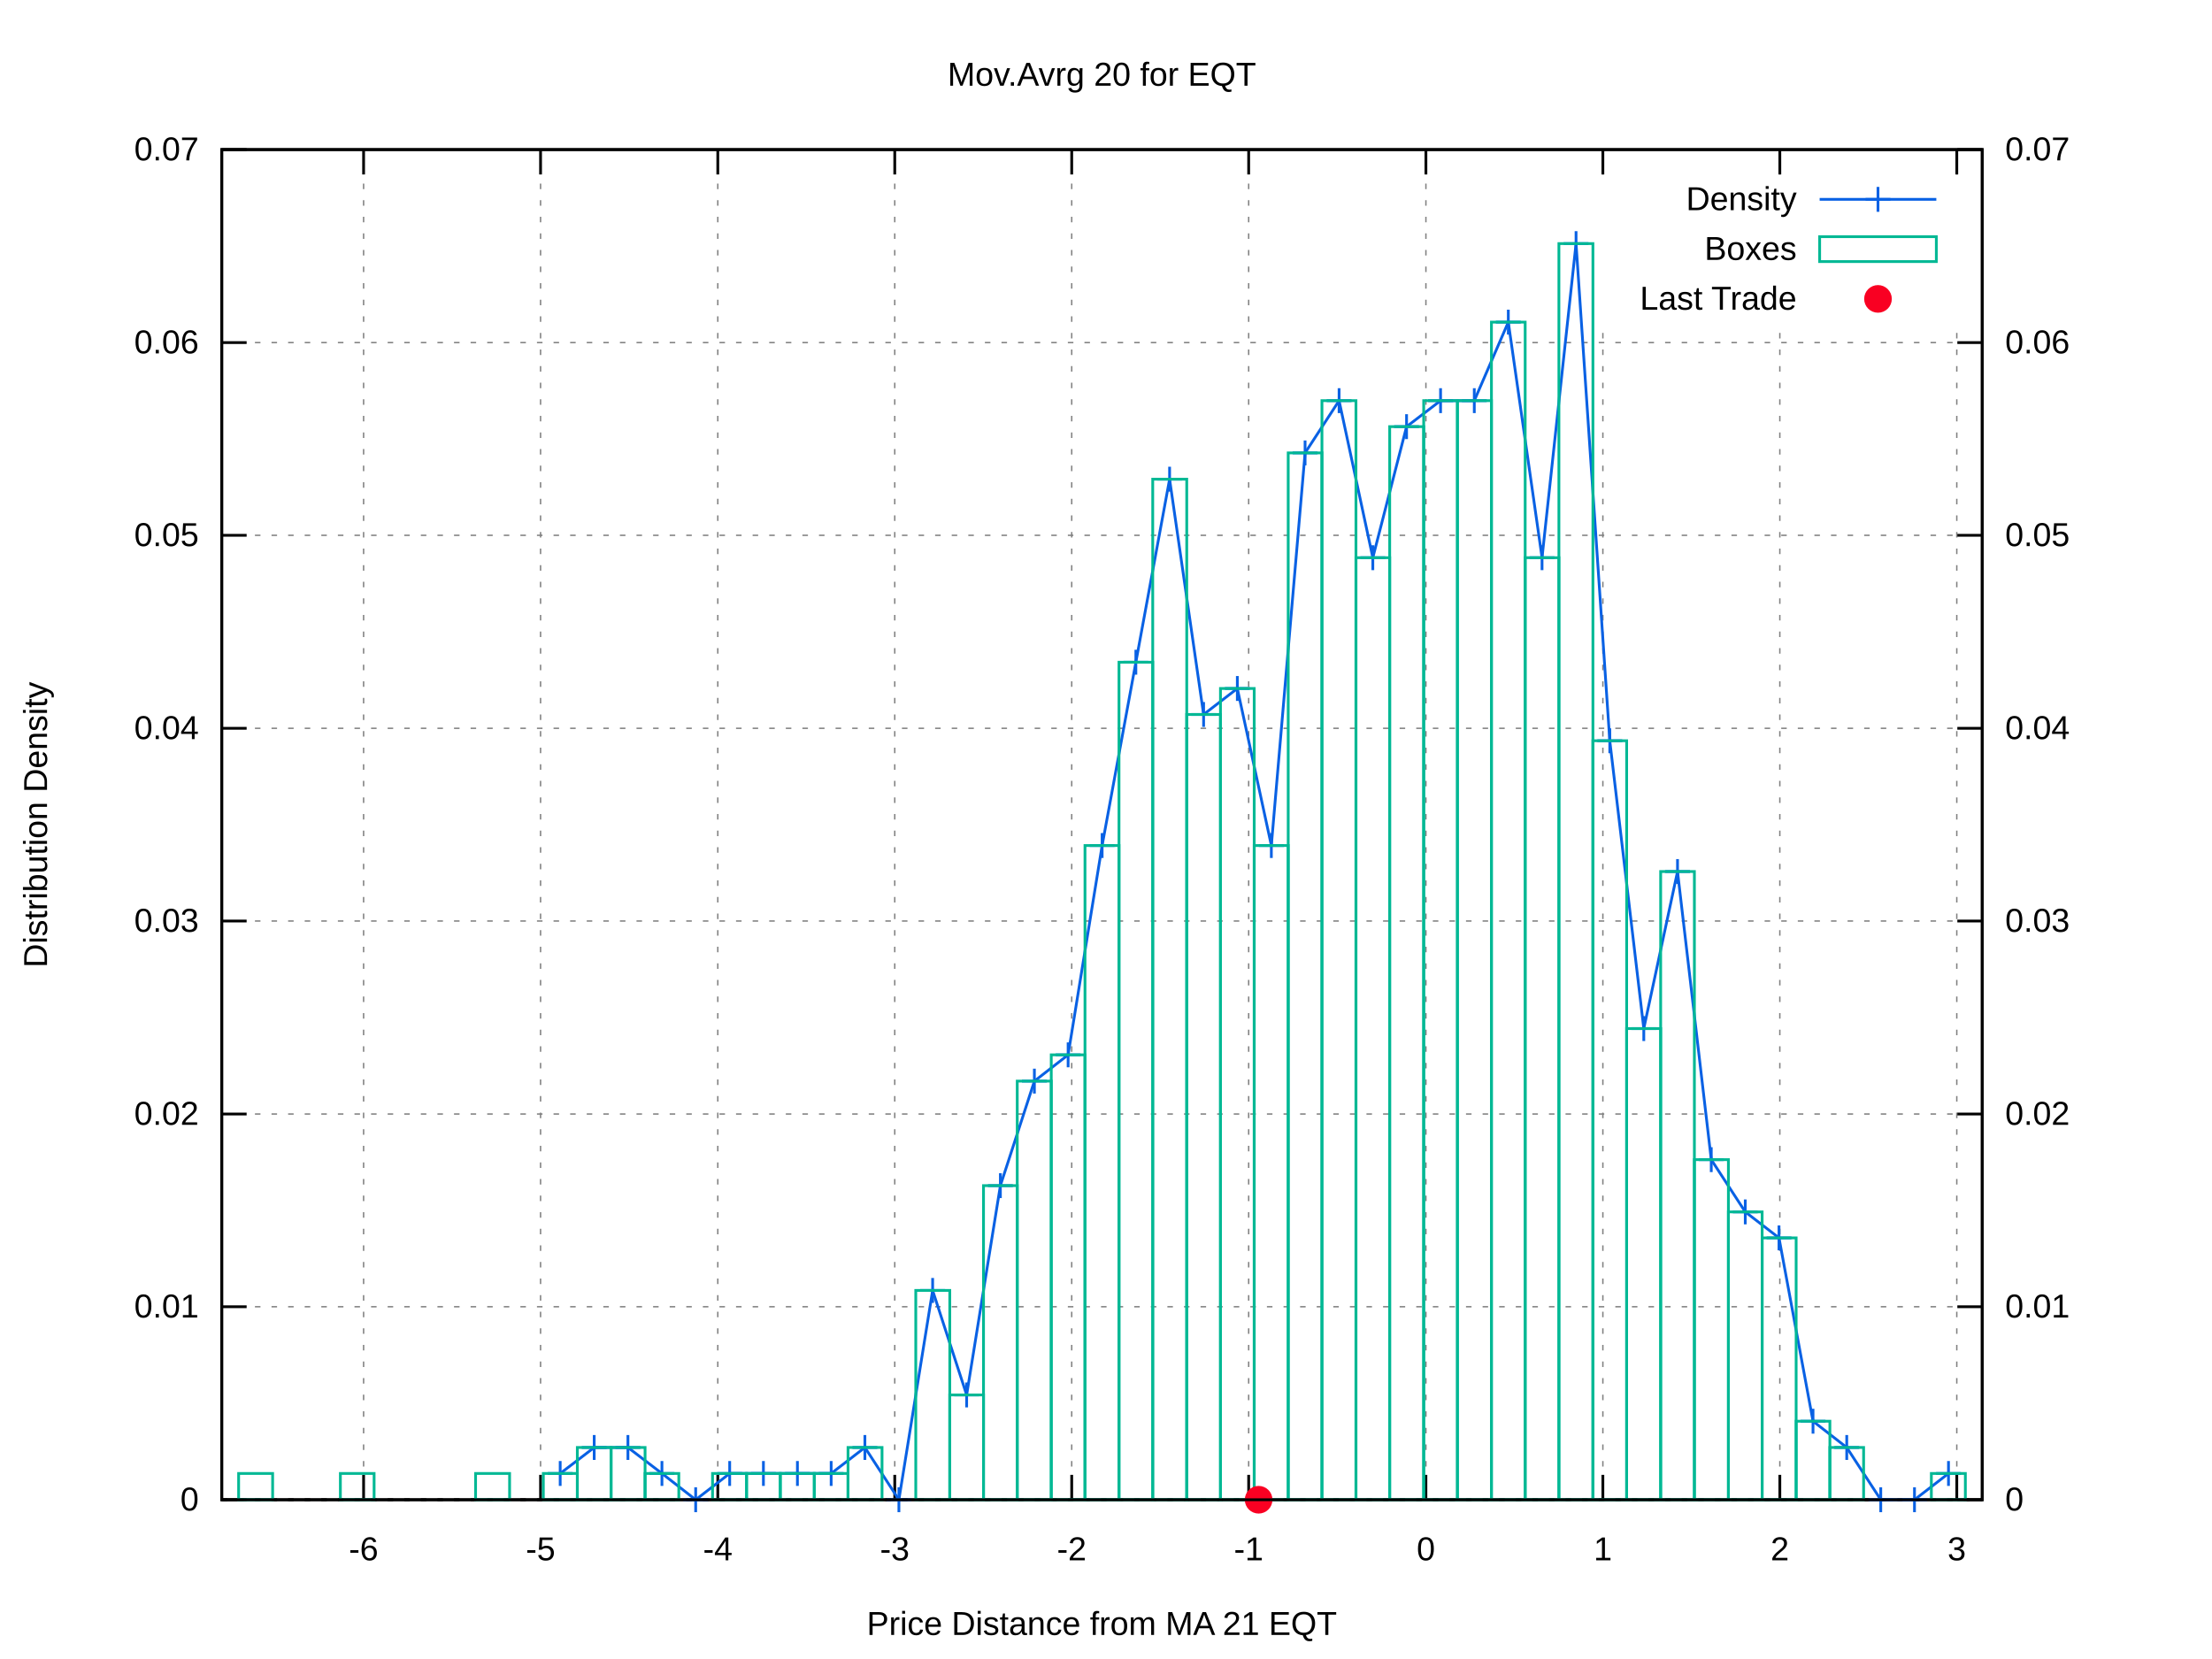
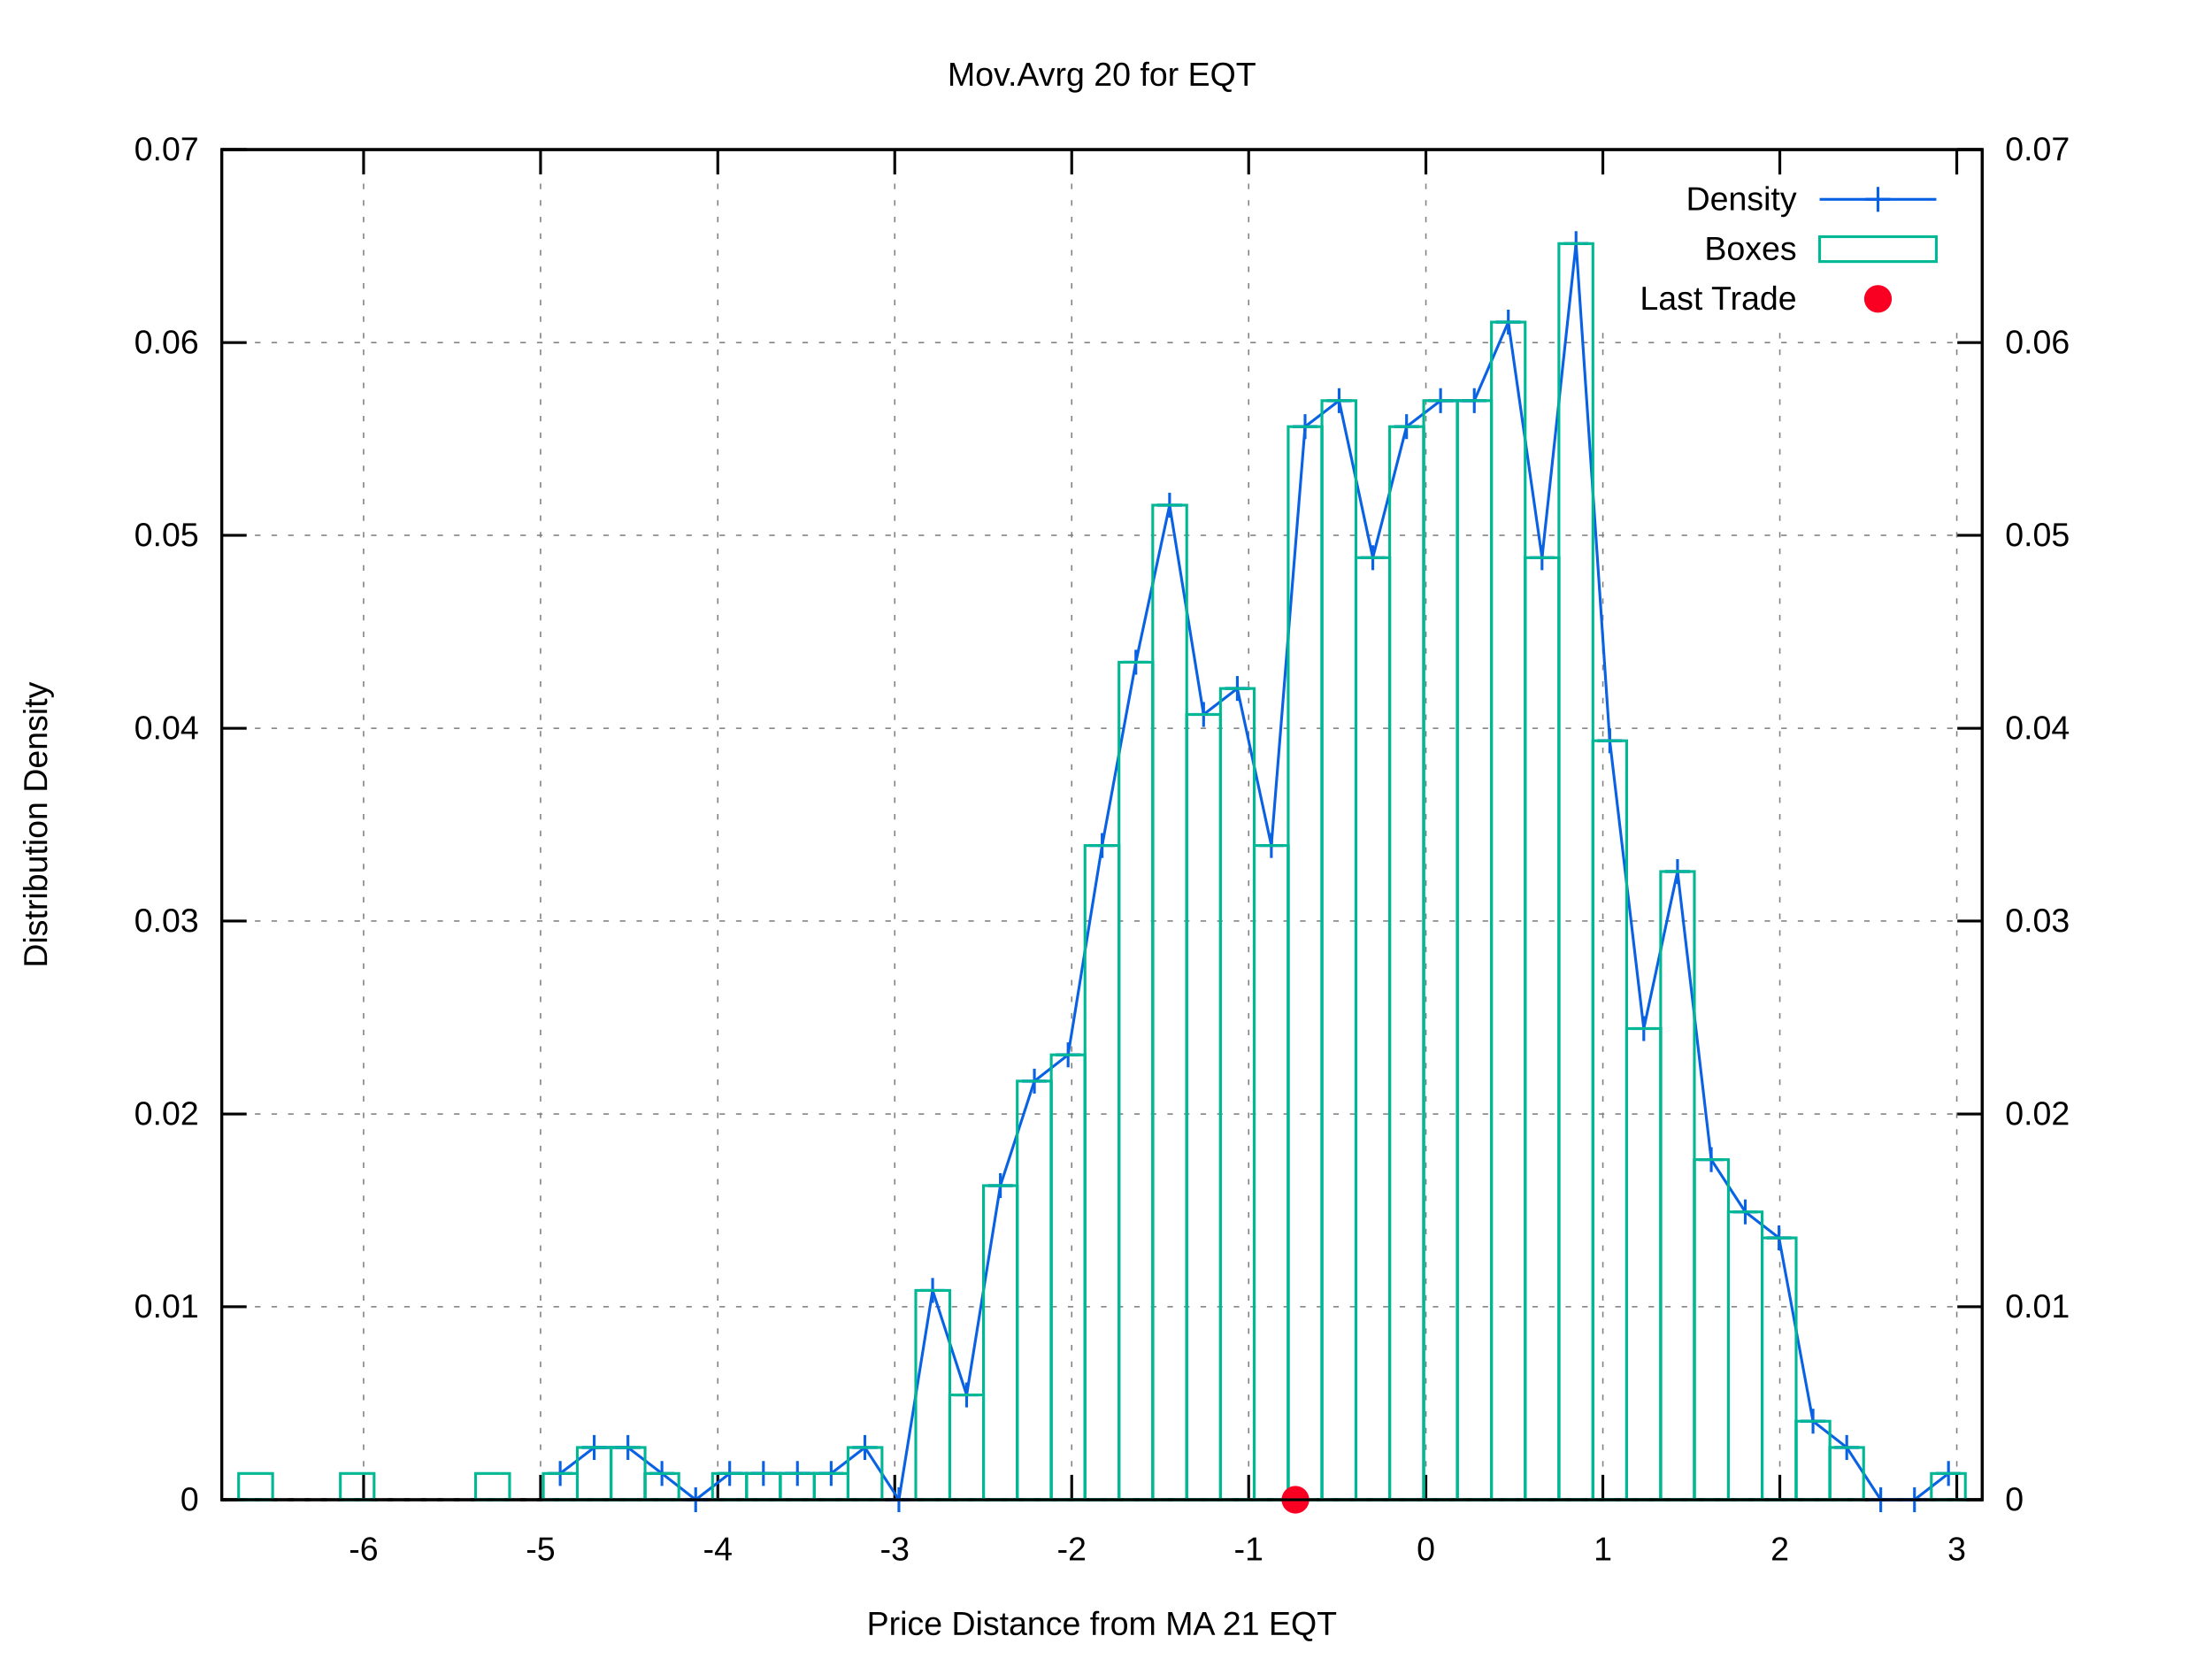
<svg xmlns="http://www.w3.org/2000/svg" xmlns:xlink="http://www.w3.org/1999/xlink" viewBox="0 0 800 600">
  <g id="gnuplot_canvas">
    <rect x="0" y="0" width="800" height="600" fill="#ffffff" />
    <defs>
      <circle id="gpDot" r="0.5" stroke-width="0.5" />
      <path id="gpPt0" stroke-width="0.222" stroke="currentColor" d="M-1,0 h2 M0,-1 v2" />
      <path id="gpPt1" stroke-width="0.222" stroke="currentColor" d="M-1,-1 L1,1 M1,-1 L-1,1" />
      <path id="gpPt2" stroke-width="0.222" stroke="currentColor" d="M-1,0 L1,0 M0,-1 L0,1 M-1,-1 L1,1 M-1,1 L1,-1" />
      <rect id="gpPt3" stroke-width="0.222" stroke="currentColor" x="-1" y="-1" width="2" height="2" />
      <rect id="gpPt4" stroke-width="0.222" stroke="currentColor" fill="currentColor" x="-1" y="-1" width="2" height="2" />
      <circle id="gpPt5" stroke-width="0.222" stroke="currentColor" cx="0" cy="0" r="1" />
      <use xlink:href="#gpPt5" id="gpPt6" fill="currentColor" stroke="none" />
      <path id="gpPt7" stroke-width="0.222" stroke="currentColor" d="M0,-1.33 L-1.33,0.67 L1.33,0.67 z" />
      <use xlink:href="#gpPt7" id="gpPt8" fill="currentColor" stroke="none" />
      <use xlink:href="#gpPt7" id="gpPt9" stroke="currentColor" transform="rotate(180)" />
      <use xlink:href="#gpPt9" id="gpPt10" fill="currentColor" stroke="none" />
      <use xlink:href="#gpPt3" id="gpPt11" stroke="currentColor" transform="rotate(45)" />
      <use xlink:href="#gpPt11" id="gpPt12" fill="currentColor" stroke="none" />
      <path id="gpPt13" stroke-width="0.222" stroke="currentColor" d="M0,1.330 L1.265,0.411 L0.782,-1.067 L-0.782,-1.076 L-1.265,0.411 z" />
      <use xlink:href="#gpPt13" id="gpPt14" fill="currentColor" stroke="none" />
      <filter id="textbox" filterUnits="objectBoundingBox" x="0" y="0" height="1" width="1">
        <feFlood flood-color="#FFFFFF" flood-opacity="1" result="bgnd" />
        <feComposite in="SourceGraphic" in2="bgnd" operator="atop" />
      </filter>
      <filter id="greybox" filterUnits="objectBoundingBox" x="0" y="0" height="1" width="1">
        <feFlood flood-color="lightgrey" flood-opacity="1" result="grey" />
        <feComposite in="SourceGraphic" in2="grey" operator="atop" />
      </filter>
    </defs>
    <g fill="none" color="#FFFFFF" stroke="black" stroke-width="1.00" stroke-linecap="butt" stroke-linejoin="miter">
</g>
    <g fill="none" color="black" stroke="currentColor" stroke-width="1.00" stroke-linecap="butt" stroke-linejoin="miter">
</g>
    <g fill="none" color="black" stroke="black" stroke-width="0.50" stroke-linecap="butt" stroke-linejoin="miter">
</g>
    <g fill="none" color="gray" stroke="currentColor" stroke-width="0.50" stroke-linecap="butt" stroke-linejoin="miter">
      <path stroke="gray" stroke-dasharray="2,4" class="gridline" d="M80.2,542.4 L716.9,542.4  " />
    </g>
    <g fill="none" color="gray" stroke="gray" stroke-width="1.00" stroke-linecap="butt" stroke-linejoin="miter">
</g>
    <g fill="none" color="black" stroke="currentColor" stroke-width="1.00" stroke-linecap="butt" stroke-linejoin="miter">
      <path stroke="black" d="M80.2,542.4 L89.2,542.4  " />
      <g transform="translate(71.9,546.3)" stroke="none" fill="black" font-family="arial" font-size="12.00" text-anchor="end">
        <text>
          <tspan font-family="arial"> 0</tspan>
        </text>
      </g>
    </g>
    <g fill="none" color="black" stroke="currentColor" stroke-width="1.00" stroke-linecap="butt" stroke-linejoin="miter">
</g>
    <g fill="none" color="black" stroke="black" stroke-width="0.50" stroke-linecap="butt" stroke-linejoin="miter">
</g>
    <g fill="none" color="gray" stroke="currentColor" stroke-width="0.50" stroke-linecap="butt" stroke-linejoin="miter">
      <path stroke="gray" stroke-dasharray="2,4" class="gridline" d="M80.2,472.6 L716.9,472.6  " />
    </g>
    <g fill="none" color="gray" stroke="gray" stroke-width="1.00" stroke-linecap="butt" stroke-linejoin="miter">
</g>
    <g fill="none" color="black" stroke="currentColor" stroke-width="1.00" stroke-linecap="butt" stroke-linejoin="miter">
      <path stroke="black" d="M80.2,472.6 L89.2,472.6  " />
      <g transform="translate(71.9,476.5)" stroke="none" fill="black" font-family="arial" font-size="12.00" text-anchor="end">
        <text>
          <tspan font-family="arial"> 0.01</tspan>
        </text>
      </g>
    </g>
    <g fill="none" color="black" stroke="currentColor" stroke-width="1.00" stroke-linecap="butt" stroke-linejoin="miter">
</g>
    <g fill="none" color="black" stroke="black" stroke-width="0.50" stroke-linecap="butt" stroke-linejoin="miter">
</g>
    <g fill="none" color="gray" stroke="currentColor" stroke-width="0.50" stroke-linecap="butt" stroke-linejoin="miter">
      <path stroke="gray" stroke-dasharray="2,4" class="gridline" d="M80.2,402.9 L716.9,402.9  " />
    </g>
    <g fill="none" color="gray" stroke="gray" stroke-width="1.00" stroke-linecap="butt" stroke-linejoin="miter">
</g>
    <g fill="none" color="black" stroke="currentColor" stroke-width="1.00" stroke-linecap="butt" stroke-linejoin="miter">
      <path stroke="black" d="M80.2,402.9 L89.2,402.9  " />
      <g transform="translate(71.9,406.8)" stroke="none" fill="black" font-family="arial" font-size="12.00" text-anchor="end">
        <text>
          <tspan font-family="arial"> 0.02</tspan>
        </text>
      </g>
    </g>
    <g fill="none" color="black" stroke="currentColor" stroke-width="1.00" stroke-linecap="butt" stroke-linejoin="miter">
</g>
    <g fill="none" color="black" stroke="black" stroke-width="0.50" stroke-linecap="butt" stroke-linejoin="miter">
</g>
    <g fill="none" color="gray" stroke="currentColor" stroke-width="0.50" stroke-linecap="butt" stroke-linejoin="miter">
      <path stroke="gray" stroke-dasharray="2,4" class="gridline" d="M80.2,333.1 L716.9,333.1  " />
    </g>
    <g fill="none" color="gray" stroke="gray" stroke-width="1.00" stroke-linecap="butt" stroke-linejoin="miter">
</g>
    <g fill="none" color="black" stroke="currentColor" stroke-width="1.00" stroke-linecap="butt" stroke-linejoin="miter">
      <path stroke="black" d="M80.2,333.1 L89.2,333.1  " />
      <g transform="translate(71.9,337.0)" stroke="none" fill="black" font-family="arial" font-size="12.00" text-anchor="end">
        <text>
          <tspan font-family="arial"> 0.03</tspan>
        </text>
      </g>
    </g>
    <g fill="none" color="black" stroke="currentColor" stroke-width="1.00" stroke-linecap="butt" stroke-linejoin="miter">
</g>
    <g fill="none" color="black" stroke="black" stroke-width="0.50" stroke-linecap="butt" stroke-linejoin="miter">
</g>
    <g fill="none" color="gray" stroke="currentColor" stroke-width="0.50" stroke-linecap="butt" stroke-linejoin="miter">
      <path stroke="gray" stroke-dasharray="2,4" class="gridline" d="M80.2,263.4 L716.9,263.4  " />
    </g>
    <g fill="none" color="gray" stroke="gray" stroke-width="1.00" stroke-linecap="butt" stroke-linejoin="miter">
</g>
    <g fill="none" color="black" stroke="currentColor" stroke-width="1.00" stroke-linecap="butt" stroke-linejoin="miter">
      <path stroke="black" d="M80.2,263.4 L89.2,263.4  " />
      <g transform="translate(71.9,267.3)" stroke="none" fill="black" font-family="arial" font-size="12.00" text-anchor="end">
        <text>
          <tspan font-family="arial"> 0.04</tspan>
        </text>
      </g>
    </g>
    <g fill="none" color="black" stroke="currentColor" stroke-width="1.00" stroke-linecap="butt" stroke-linejoin="miter">
</g>
    <g fill="none" color="black" stroke="black" stroke-width="0.50" stroke-linecap="butt" stroke-linejoin="miter">
</g>
    <g fill="none" color="gray" stroke="currentColor" stroke-width="0.50" stroke-linecap="butt" stroke-linejoin="miter">
      <path stroke="gray" stroke-dasharray="2,4" class="gridline" d="M80.2,193.6 L716.9,193.6  " />
    </g>
    <g fill="none" color="gray" stroke="gray" stroke-width="1.00" stroke-linecap="butt" stroke-linejoin="miter">
</g>
    <g fill="none" color="black" stroke="currentColor" stroke-width="1.00" stroke-linecap="butt" stroke-linejoin="miter">
      <path stroke="black" d="M80.2,193.6 L89.2,193.6  " />
      <g transform="translate(71.9,197.5)" stroke="none" fill="black" font-family="arial" font-size="12.00" text-anchor="end">
        <text>
          <tspan font-family="arial"> 0.05</tspan>
        </text>
      </g>
    </g>
    <g fill="none" color="black" stroke="currentColor" stroke-width="1.00" stroke-linecap="butt" stroke-linejoin="miter">
</g>
    <g fill="none" color="black" stroke="black" stroke-width="0.50" stroke-linecap="butt" stroke-linejoin="miter">
</g>
    <g fill="none" color="gray" stroke="currentColor" stroke-width="0.50" stroke-linecap="butt" stroke-linejoin="miter">
      <path stroke="gray" stroke-dasharray="2,4" class="gridline" d="M80.2,123.9 L716.9,123.9  " />
    </g>
    <g fill="none" color="gray" stroke="gray" stroke-width="1.00" stroke-linecap="butt" stroke-linejoin="miter">
</g>
    <g fill="none" color="black" stroke="currentColor" stroke-width="1.00" stroke-linecap="butt" stroke-linejoin="miter">
      <path stroke="black" d="M80.2,123.9 L89.2,123.9  " />
      <g transform="translate(71.9,127.8)" stroke="none" fill="black" font-family="arial" font-size="12.00" text-anchor="end">
        <text>
          <tspan font-family="arial"> 0.06</tspan>
        </text>
      </g>
    </g>
    <g fill="none" color="black" stroke="currentColor" stroke-width="1.00" stroke-linecap="butt" stroke-linejoin="miter">
</g>
    <g fill="none" color="black" stroke="black" stroke-width="0.50" stroke-linecap="butt" stroke-linejoin="miter">
</g>
    <g fill="none" color="gray" stroke="currentColor" stroke-width="0.50" stroke-linecap="butt" stroke-linejoin="miter">
      <path stroke="gray" stroke-dasharray="2,4" class="gridline" d="M80.2,54.1 L716.9,54.1  " />
    </g>
    <g fill="none" color="gray" stroke="gray" stroke-width="1.00" stroke-linecap="butt" stroke-linejoin="miter">
</g>
    <g fill="none" color="black" stroke="currentColor" stroke-width="1.00" stroke-linecap="butt" stroke-linejoin="miter">
      <path stroke="black" d="M80.2,54.1 L89.2,54.1  " />
      <g transform="translate(71.9,58.0)" stroke="none" fill="black" font-family="arial" font-size="12.00" text-anchor="end">
        <text>
          <tspan font-family="arial"> 0.07</tspan>
        </text>
      </g>
    </g>
    <g fill="none" color="black" stroke="currentColor" stroke-width="1.00" stroke-linecap="butt" stroke-linejoin="miter">
</g>
    <g fill="none" color="black" stroke="black" stroke-width="0.50" stroke-linecap="butt" stroke-linejoin="miter">
</g>
    <g fill="none" color="gray" stroke="currentColor" stroke-width="0.50" stroke-linecap="butt" stroke-linejoin="miter">
      <path stroke="gray" stroke-dasharray="2,4" class="gridline" d="M131.5,542.4 L131.5,54.1  " />
    </g>
    <g fill="none" color="gray" stroke="gray" stroke-width="1.00" stroke-linecap="butt" stroke-linejoin="miter">
</g>
    <g fill="none" color="black" stroke="currentColor" stroke-width="1.00" stroke-linecap="butt" stroke-linejoin="miter">
      <path stroke="black" d="M131.5,542.4 L131.5,533.4 M131.5,54.1 L131.5,63.1  " />
      <g transform="translate(131.5,564.3)" stroke="none" fill="black" font-family="arial" font-size="12.00" text-anchor="middle">
        <text>
          <tspan font-family="arial">-6</tspan>
        </text>
      </g>
    </g>
    <g fill="none" color="black" stroke="currentColor" stroke-width="1.00" stroke-linecap="butt" stroke-linejoin="miter">
</g>
    <g fill="none" color="black" stroke="black" stroke-width="0.50" stroke-linecap="butt" stroke-linejoin="miter">
</g>
    <g fill="none" color="gray" stroke="currentColor" stroke-width="0.50" stroke-linecap="butt" stroke-linejoin="miter">
      <path stroke="gray" stroke-dasharray="2,4" class="gridline" d="M195.5,542.4 L195.5,54.1  " />
    </g>
    <g fill="none" color="gray" stroke="gray" stroke-width="1.00" stroke-linecap="butt" stroke-linejoin="miter">
</g>
    <g fill="none" color="black" stroke="currentColor" stroke-width="1.00" stroke-linecap="butt" stroke-linejoin="miter">
      <path stroke="black" d="M195.5,542.4 L195.5,533.4 M195.5,54.1 L195.5,63.1  " />
      <g transform="translate(195.5,564.3)" stroke="none" fill="black" font-family="arial" font-size="12.00" text-anchor="middle">
        <text>
          <tspan font-family="arial">-5</tspan>
        </text>
      </g>
    </g>
    <g fill="none" color="black" stroke="currentColor" stroke-width="1.00" stroke-linecap="butt" stroke-linejoin="miter">
</g>
    <g fill="none" color="black" stroke="black" stroke-width="0.50" stroke-linecap="butt" stroke-linejoin="miter">
</g>
    <g fill="none" color="gray" stroke="currentColor" stroke-width="0.50" stroke-linecap="butt" stroke-linejoin="miter">
      <path stroke="gray" stroke-dasharray="2,4" class="gridline" d="M259.6,542.4 L259.6,54.1  " />
    </g>
    <g fill="none" color="gray" stroke="gray" stroke-width="1.00" stroke-linecap="butt" stroke-linejoin="miter">
</g>
    <g fill="none" color="black" stroke="currentColor" stroke-width="1.00" stroke-linecap="butt" stroke-linejoin="miter">
      <path stroke="black" d="M259.6,542.4 L259.6,533.4 M259.6,54.1 L259.6,63.1  " />
      <g transform="translate(259.6,564.3)" stroke="none" fill="black" font-family="arial" font-size="12.00" text-anchor="middle">
        <text>
          <tspan font-family="arial">-4</tspan>
        </text>
      </g>
    </g>
    <g fill="none" color="black" stroke="currentColor" stroke-width="1.00" stroke-linecap="butt" stroke-linejoin="miter">
</g>
    <g fill="none" color="black" stroke="black" stroke-width="0.50" stroke-linecap="butt" stroke-linejoin="miter">
</g>
    <g fill="none" color="gray" stroke="currentColor" stroke-width="0.50" stroke-linecap="butt" stroke-linejoin="miter">
      <path stroke="gray" stroke-dasharray="2,4" class="gridline" d="M323.6,542.4 L323.6,54.1  " />
    </g>
    <g fill="none" color="gray" stroke="gray" stroke-width="1.00" stroke-linecap="butt" stroke-linejoin="miter">
</g>
    <g fill="none" color="black" stroke="currentColor" stroke-width="1.00" stroke-linecap="butt" stroke-linejoin="miter">
      <path stroke="black" d="M323.6,542.4 L323.6,533.4 M323.6,54.1 L323.6,63.1  " />
      <g transform="translate(323.6,564.3)" stroke="none" fill="black" font-family="arial" font-size="12.00" text-anchor="middle">
        <text>
          <tspan font-family="arial">-3</tspan>
        </text>
      </g>
    </g>
    <g fill="none" color="black" stroke="currentColor" stroke-width="1.00" stroke-linecap="butt" stroke-linejoin="miter">
</g>
    <g fill="none" color="black" stroke="black" stroke-width="0.50" stroke-linecap="butt" stroke-linejoin="miter">
</g>
    <g fill="none" color="gray" stroke="currentColor" stroke-width="0.50" stroke-linecap="butt" stroke-linejoin="miter">
      <path stroke="gray" stroke-dasharray="2,4" class="gridline" d="M387.6,542.4 L387.6,54.1  " />
    </g>
    <g fill="none" color="gray" stroke="gray" stroke-width="1.00" stroke-linecap="butt" stroke-linejoin="miter">
</g>
    <g fill="none" color="black" stroke="currentColor" stroke-width="1.00" stroke-linecap="butt" stroke-linejoin="miter">
      <path stroke="black" d="M387.6,542.4 L387.6,533.4 M387.6,54.1 L387.6,63.1  " />
      <g transform="translate(387.6,564.3)" stroke="none" fill="black" font-family="arial" font-size="12.00" text-anchor="middle">
        <text>
          <tspan font-family="arial">-2</tspan>
        </text>
      </g>
    </g>
    <g fill="none" color="black" stroke="currentColor" stroke-width="1.00" stroke-linecap="butt" stroke-linejoin="miter">
</g>
    <g fill="none" color="black" stroke="black" stroke-width="0.50" stroke-linecap="butt" stroke-linejoin="miter">
</g>
    <g fill="none" color="gray" stroke="currentColor" stroke-width="0.50" stroke-linecap="butt" stroke-linejoin="miter">
      <path stroke="gray" stroke-dasharray="2,4" class="gridline" d="M451.6,542.4 L451.6,54.1  " />
    </g>
    <g fill="none" color="gray" stroke="gray" stroke-width="1.00" stroke-linecap="butt" stroke-linejoin="miter">
</g>
    <g fill="none" color="black" stroke="currentColor" stroke-width="1.00" stroke-linecap="butt" stroke-linejoin="miter">
      <path stroke="black" d="M451.6,542.4 L451.6,533.4 M451.6,54.1 L451.6,63.1  " />
      <g transform="translate(451.6,564.3)" stroke="none" fill="black" font-family="arial" font-size="12.00" text-anchor="middle">
        <text>
          <tspan font-family="arial">-1</tspan>
        </text>
      </g>
    </g>
    <g fill="none" color="black" stroke="currentColor" stroke-width="1.00" stroke-linecap="butt" stroke-linejoin="miter">
</g>
    <g fill="none" color="black" stroke="black" stroke-width="0.50" stroke-linecap="butt" stroke-linejoin="miter">
</g>
    <g fill="none" color="gray" stroke="currentColor" stroke-width="0.50" stroke-linecap="butt" stroke-linejoin="miter">
      <path stroke="gray" stroke-dasharray="2,4" class="gridline" d="M515.7,542.4 L515.7,54.1  " />
    </g>
    <g fill="none" color="gray" stroke="gray" stroke-width="1.00" stroke-linecap="butt" stroke-linejoin="miter">
</g>
    <g fill="none" color="black" stroke="currentColor" stroke-width="1.00" stroke-linecap="butt" stroke-linejoin="miter">
      <path stroke="black" d="M515.7,542.4 L515.7,533.4 M515.7,54.1 L515.7,63.1  " />
      <g transform="translate(515.7,564.3)" stroke="none" fill="black" font-family="arial" font-size="12.00" text-anchor="middle">
        <text>
          <tspan font-family="arial"> 0</tspan>
        </text>
      </g>
    </g>
    <g fill="none" color="black" stroke="currentColor" stroke-width="1.00" stroke-linecap="butt" stroke-linejoin="miter">
</g>
    <g fill="none" color="black" stroke="black" stroke-width="0.50" stroke-linecap="butt" stroke-linejoin="miter">
</g>
    <g fill="none" color="gray" stroke="currentColor" stroke-width="0.50" stroke-linecap="butt" stroke-linejoin="miter">
      <path stroke="gray" stroke-dasharray="2,4" class="gridline" d="M579.7,542.4 L579.7,117.1 M579.7,63.1 L579.7,54.1  " />
    </g>
    <g fill="none" color="gray" stroke="gray" stroke-width="1.00" stroke-linecap="butt" stroke-linejoin="miter">
</g>
    <g fill="none" color="black" stroke="currentColor" stroke-width="1.00" stroke-linecap="butt" stroke-linejoin="miter">
      <path stroke="black" d="M579.7,542.4 L579.7,533.4 M579.7,54.1 L579.7,63.1  " />
      <g transform="translate(579.7,564.3)" stroke="none" fill="black" font-family="arial" font-size="12.00" text-anchor="middle">
        <text>
          <tspan font-family="arial"> 1</tspan>
        </text>
      </g>
    </g>
    <g fill="none" color="black" stroke="currentColor" stroke-width="1.00" stroke-linecap="butt" stroke-linejoin="miter">
</g>
    <g fill="none" color="black" stroke="black" stroke-width="0.50" stroke-linecap="butt" stroke-linejoin="miter">
</g>
    <g fill="none" color="gray" stroke="currentColor" stroke-width="0.50" stroke-linecap="butt" stroke-linejoin="miter">
      <path stroke="gray" stroke-dasharray="2,4" class="gridline" d="M643.7,542.4 L643.7,117.1 M643.7,63.1 L643.7,54.1  " />
    </g>
    <g fill="none" color="gray" stroke="gray" stroke-width="1.00" stroke-linecap="butt" stroke-linejoin="miter">
</g>
    <g fill="none" color="black" stroke="currentColor" stroke-width="1.00" stroke-linecap="butt" stroke-linejoin="miter">
      <path stroke="black" d="M643.7,542.4 L643.7,533.4 M643.7,54.1 L643.7,63.1  " />
      <g transform="translate(643.7,564.3)" stroke="none" fill="black" font-family="arial" font-size="12.00" text-anchor="middle">
        <text>
          <tspan font-family="arial"> 2</tspan>
        </text>
      </g>
    </g>
    <g fill="none" color="black" stroke="currentColor" stroke-width="1.00" stroke-linecap="butt" stroke-linejoin="miter">
</g>
    <g fill="none" color="black" stroke="black" stroke-width="0.50" stroke-linecap="butt" stroke-linejoin="miter">
</g>
    <g fill="none" color="gray" stroke="currentColor" stroke-width="0.50" stroke-linecap="butt" stroke-linejoin="miter">
      <path stroke="gray" stroke-dasharray="2,4" class="gridline" d="M707.7,542.4 L707.7,117.1 M707.7,63.1 L707.7,54.1  " />
    </g>
    <g fill="none" color="gray" stroke="gray" stroke-width="1.00" stroke-linecap="butt" stroke-linejoin="miter">
</g>
    <g fill="none" color="black" stroke="currentColor" stroke-width="1.00" stroke-linecap="butt" stroke-linejoin="miter">
      <path stroke="black" d="M707.7,542.4 L707.7,533.4 M707.7,54.1 L707.7,63.1  " />
      <g transform="translate(707.7,564.3)" stroke="none" fill="black" font-family="arial" font-size="12.00" text-anchor="middle">
        <text>
          <tspan font-family="arial"> 3</tspan>
        </text>
      </g>
    </g>
    <g fill="none" color="black" stroke="currentColor" stroke-width="1.00" stroke-linecap="butt" stroke-linejoin="miter">
      <path stroke="black" d="M716.9,542.4 L707.9,542.4  " />
      <g transform="translate(725.2,546.3)" stroke="none" fill="black" font-family="arial" font-size="12.00" text-anchor="start">
        <text>
          <tspan font-family="arial"> 0</tspan>
        </text>
      </g>
    </g>
    <g fill="none" color="black" stroke="currentColor" stroke-width="1.00" stroke-linecap="butt" stroke-linejoin="miter">
      <path stroke="black" d="M716.9,472.6 L707.9,472.6  " />
      <g transform="translate(725.2,476.5)" stroke="none" fill="black" font-family="arial" font-size="12.00" text-anchor="start">
        <text>
          <tspan font-family="arial"> 0.01</tspan>
        </text>
      </g>
    </g>
    <g fill="none" color="black" stroke="currentColor" stroke-width="1.00" stroke-linecap="butt" stroke-linejoin="miter">
      <path stroke="black" d="M716.9,402.9 L707.9,402.9  " />
      <g transform="translate(725.2,406.8)" stroke="none" fill="black" font-family="arial" font-size="12.00" text-anchor="start">
        <text>
          <tspan font-family="arial"> 0.02</tspan>
        </text>
      </g>
    </g>
    <g fill="none" color="black" stroke="currentColor" stroke-width="1.00" stroke-linecap="butt" stroke-linejoin="miter">
      <path stroke="black" d="M716.9,333.1 L707.9,333.1  " />
      <g transform="translate(725.2,337.0)" stroke="none" fill="black" font-family="arial" font-size="12.00" text-anchor="start">
        <text>
          <tspan font-family="arial"> 0.03</tspan>
        </text>
      </g>
    </g>
    <g fill="none" color="black" stroke="currentColor" stroke-width="1.00" stroke-linecap="butt" stroke-linejoin="miter">
      <path stroke="black" d="M716.9,263.4 L707.9,263.4  " />
      <g transform="translate(725.2,267.3)" stroke="none" fill="black" font-family="arial" font-size="12.00" text-anchor="start">
        <text>
          <tspan font-family="arial"> 0.04</tspan>
        </text>
      </g>
    </g>
    <g fill="none" color="black" stroke="currentColor" stroke-width="1.00" stroke-linecap="butt" stroke-linejoin="miter">
      <path stroke="black" d="M716.9,193.6 L707.9,193.6  " />
      <g transform="translate(725.2,197.5)" stroke="none" fill="black" font-family="arial" font-size="12.00" text-anchor="start">
        <text>
          <tspan font-family="arial"> 0.05</tspan>
        </text>
      </g>
    </g>
    <g fill="none" color="black" stroke="currentColor" stroke-width="1.00" stroke-linecap="butt" stroke-linejoin="miter">
      <path stroke="black" d="M716.9,123.9 L707.9,123.9  " />
      <g transform="translate(725.2,127.8)" stroke="none" fill="black" font-family="arial" font-size="12.00" text-anchor="start">
        <text>
          <tspan font-family="arial"> 0.06</tspan>
        </text>
      </g>
    </g>
    <g fill="none" color="black" stroke="currentColor" stroke-width="1.00" stroke-linecap="butt" stroke-linejoin="miter">
      <path stroke="black" d="M716.9,54.1 L707.9,54.1  " />
      <g transform="translate(725.2,58.0)" stroke="none" fill="black" font-family="arial" font-size="12.00" text-anchor="start">
        <text>
          <tspan font-family="arial"> 0.07</tspan>
        </text>
      </g>
    </g>
    <g fill="none" color="black" stroke="currentColor" stroke-width="1.00" stroke-linecap="butt" stroke-linejoin="miter">
</g>
    <g fill="none" color="gray" stroke="currentColor" stroke-width="1.00" stroke-linecap="butt" stroke-linejoin="miter">
      <path stroke="black" stroke-dasharray="2,4" d="M80.2,542.4 L716.9,542.4  " />
    </g>
    <g fill="none" color="black" stroke="currentColor" stroke-width="1.00" stroke-linecap="butt" stroke-linejoin="miter">
      <path stroke="black" d="M80.2,54.1 L80.2,542.4 L716.9,542.4 L716.9,54.1 L80.2,54.1 Z  " />
    </g>
    <g fill="none" color="black" stroke="currentColor" stroke-width="1.00" stroke-linecap="butt" stroke-linejoin="miter">
      <g transform="translate(17.0,298.3) rotate(270)" stroke="none" fill="black" font-family="arial" font-size="12.00" text-anchor="middle">
        <text>
          <tspan font-family="arial">Distribution Density</tspan>
        </text>
      </g>
    </g>
    <g fill="none" color="black" stroke="currentColor" stroke-width="1.00" stroke-linecap="butt" stroke-linejoin="miter">
      <g transform="translate(398.5,591.3)" stroke="none" fill="black" font-family="arial" font-size="12.00" text-anchor="middle">
        <text>
          <tspan font-family="arial">Price Distance from MA 21 EQT</tspan>
        </text>
      </g>
    </g>
    <g fill="none" color="black" stroke="currentColor" stroke-width="1.00" stroke-linecap="butt" stroke-linejoin="miter">
      <g transform="translate(398.5,31.0)" stroke="none" fill="black" font-family="arial" font-size="12.00" text-anchor="middle">
        <text>
          <tspan font-family="arial">Mov.Avrg 20 for EQT </tspan>
        </text>
      </g>
    </g>
    <g id="gnuplot_plot_1">
      <g fill="none" color="black" stroke="currentColor" stroke-width="1.00" stroke-linecap="butt" stroke-linejoin="miter">
        <g transform="translate(649.8,76.0)" stroke="none" fill="black" font-family="arial" font-size="12.00" text-anchor="end">
          <text>
            <tspan font-family="arial">Density</tspan>
          </text>
        </g>
      </g>
      <g fill="none" color="black" stroke="currentColor" stroke-width="1.00" stroke-linecap="butt" stroke-linejoin="miter">
-         <path stroke="rgb(  9,  97, 228)" d="M658.1,72.1 L700.3,72.1 M202.6,532.9 L214.9,523.5 L227.1,523.5 L239.4,532.9 L251.6,542.4 L263.9,532.9   L276.1,532.9 L288.4,532.9 L300.6,532.9 L312.8,523.5 L325.1,542.4 L337.3,466.7 L349.6,504.5 L361.8,428.8   L374.1,391.0 L386.3,381.5 L398.6,305.8 L410.8,239.5 L423.0,173.3 L435.3,258.4 L447.5,249.0 L459.8,305.8   L472.0,163.8 L484.3,144.9 L496.5,201.7 L508.7,154.3 L521.0,144.9 L533.2,144.9 L545.5,116.5 L557.7,201.7   L570.0,88.1 L582.2,267.9 L594.5,372.0 L606.7,315.2 L618.9,419.4 L631.2,438.3 L643.4,447.7 L655.7,514.0   L667.9,523.5 L680.2,542.4 L692.4,542.4 L704.7,532.9  " />
+         <path stroke="rgb(  9,  97, 228)" d="M658.1,72.1 L700.3,72.1 M202.6,532.9 L214.9,523.5 L227.1,523.5 L239.4,532.9 L251.6,542.4 L263.9,532.9   L276.1,532.9 L288.4,532.9 L300.6,532.9 L312.8,523.5 L325.1,542.4 L337.3,466.7 L349.6,504.5 L361.8,428.8   L374.1,391.0 L386.3,381.5 L398.6,305.8 L410.8,239.5 L423.0,182.7 L435.3,258.4 L447.5,249.0 L459.8,305.8   L472.0,154.3 L484.3,144.9 L496.5,201.7 L508.7,154.3 L521.0,144.9 L533.2,144.9 L545.5,116.5 L557.7,201.7   L570.0,88.1 L582.2,267.9 L594.5,372.0 L606.7,315.2 L618.9,419.4 L631.2,438.3 L643.4,447.7 L655.7,514.0   L667.9,523.5 L680.2,542.4 L692.4,542.4 L704.7,532.9  " />
        <use xlink:href="#gpPt0" transform="translate(202.6,532.9) scale(4.50)" color="rgb(  9,  97, 228)" />
        <use xlink:href="#gpPt0" transform="translate(214.9,523.5) scale(4.50)" color="rgb(  9,  97, 228)" />
        <use xlink:href="#gpPt0" transform="translate(227.1,523.5) scale(4.50)" color="rgb(  9,  97, 228)" />
        <use xlink:href="#gpPt0" transform="translate(239.4,532.9) scale(4.50)" color="rgb(  9,  97, 228)" />
        <use xlink:href="#gpPt0" transform="translate(251.6,542.4) scale(4.50)" color="rgb(  9,  97, 228)" />
        <use xlink:href="#gpPt0" transform="translate(263.9,532.9) scale(4.50)" color="rgb(  9,  97, 228)" />
        <use xlink:href="#gpPt0" transform="translate(276.1,532.9) scale(4.50)" color="rgb(  9,  97, 228)" />
        <use xlink:href="#gpPt0" transform="translate(288.4,532.9) scale(4.50)" color="rgb(  9,  97, 228)" />
        <use xlink:href="#gpPt0" transform="translate(300.6,532.9) scale(4.50)" color="rgb(  9,  97, 228)" />
        <use xlink:href="#gpPt0" transform="translate(312.8,523.5) scale(4.50)" color="rgb(  9,  97, 228)" />
        <use xlink:href="#gpPt0" transform="translate(325.1,542.4) scale(4.50)" color="rgb(  9,  97, 228)" />
        <use xlink:href="#gpPt0" transform="translate(337.3,466.7) scale(4.50)" color="rgb(  9,  97, 228)" />
        <use xlink:href="#gpPt0" transform="translate(349.6,504.5) scale(4.50)" color="rgb(  9,  97, 228)" />
        <use xlink:href="#gpPt0" transform="translate(361.8,428.8) scale(4.50)" color="rgb(  9,  97, 228)" />
        <use xlink:href="#gpPt0" transform="translate(374.1,391.0) scale(4.50)" color="rgb(  9,  97, 228)" />
        <use xlink:href="#gpPt0" transform="translate(386.3,381.5) scale(4.50)" color="rgb(  9,  97, 228)" />
        <use xlink:href="#gpPt0" transform="translate(398.6,305.8) scale(4.50)" color="rgb(  9,  97, 228)" />
        <use xlink:href="#gpPt0" transform="translate(410.8,239.5) scale(4.50)" color="rgb(  9,  97, 228)" />
-         <use xlink:href="#gpPt0" transform="translate(423.0,173.3) scale(4.50)" color="rgb(  9,  97, 228)" />
+         <use xlink:href="#gpPt0" transform="translate(423.0,182.7) scale(4.50)" color="rgb(  9,  97, 228)" />
        <use xlink:href="#gpPt0" transform="translate(435.3,258.4) scale(4.50)" color="rgb(  9,  97, 228)" />
        <use xlink:href="#gpPt0" transform="translate(447.5,249.0) scale(4.50)" color="rgb(  9,  97, 228)" />
        <use xlink:href="#gpPt0" transform="translate(459.8,305.8) scale(4.50)" color="rgb(  9,  97, 228)" />
-         <use xlink:href="#gpPt0" transform="translate(472.0,163.8) scale(4.50)" color="rgb(  9,  97, 228)" />
+         <use xlink:href="#gpPt0" transform="translate(472.0,154.3) scale(4.50)" color="rgb(  9,  97, 228)" />
        <use xlink:href="#gpPt0" transform="translate(484.3,144.9) scale(4.50)" color="rgb(  9,  97, 228)" />
        <use xlink:href="#gpPt0" transform="translate(496.5,201.7) scale(4.50)" color="rgb(  9,  97, 228)" />
        <use xlink:href="#gpPt0" transform="translate(508.7,154.3) scale(4.50)" color="rgb(  9,  97, 228)" />
        <use xlink:href="#gpPt0" transform="translate(521.0,144.9) scale(4.50)" color="rgb(  9,  97, 228)" />
        <use xlink:href="#gpPt0" transform="translate(533.2,144.9) scale(4.50)" color="rgb(  9,  97, 228)" />
        <use xlink:href="#gpPt0" transform="translate(545.5,116.5) scale(4.50)" color="rgb(  9,  97, 228)" />
        <use xlink:href="#gpPt0" transform="translate(557.7,201.7) scale(4.50)" color="rgb(  9,  97, 228)" />
        <use xlink:href="#gpPt0" transform="translate(570.0,88.1) scale(4.50)" color="rgb(  9,  97, 228)" />
        <use xlink:href="#gpPt0" transform="translate(582.2,267.9) scale(4.50)" color="rgb(  9,  97, 228)" />
        <use xlink:href="#gpPt0" transform="translate(594.5,372.0) scale(4.50)" color="rgb(  9,  97, 228)" />
        <use xlink:href="#gpPt0" transform="translate(606.7,315.2) scale(4.50)" color="rgb(  9,  97, 228)" />
        <use xlink:href="#gpPt0" transform="translate(618.9,419.4) scale(4.50)" color="rgb(  9,  97, 228)" />
        <use xlink:href="#gpPt0" transform="translate(631.2,438.3) scale(4.50)" color="rgb(  9,  97, 228)" />
        <use xlink:href="#gpPt0" transform="translate(643.4,447.7) scale(4.50)" color="rgb(  9,  97, 228)" />
        <use xlink:href="#gpPt0" transform="translate(655.7,514.0) scale(4.50)" color="rgb(  9,  97, 228)" />
        <use xlink:href="#gpPt0" transform="translate(667.9,523.5) scale(4.50)" color="rgb(  9,  97, 228)" />
        <use xlink:href="#gpPt0" transform="translate(680.2,542.4) scale(4.50)" color="rgb(  9,  97, 228)" />
        <use xlink:href="#gpPt0" transform="translate(692.4,542.4) scale(4.50)" color="rgb(  9,  97, 228)" />
        <use xlink:href="#gpPt0" transform="translate(704.7,532.9) scale(4.50)" color="rgb(  9,  97, 228)" />
        <use xlink:href="#gpPt0" transform="translate(679.2,72.1) scale(4.50)" color="rgb(  9,  97, 228)" />
      </g>
    </g>
    <g id="gnuplot_plot_2">
      <g fill="none" color="black" stroke="currentColor" stroke-width="1.00" stroke-linecap="butt" stroke-linejoin="miter">
        <g transform="translate(649.8,94.0)" stroke="none" fill="black" font-family="arial" font-size="12.00" text-anchor="end">
          <text>
            <tspan font-family="arial">Boxes</tspan>
          </text>
        </g>
      </g>
      <g fill="none" color="black" stroke="currentColor" stroke-width="1.00" stroke-linecap="butt" stroke-linejoin="miter">
        <path stroke="rgb(  0, 184, 148)" d="M658.1,94.6 L700.3,94.6 L700.3,85.6 L658.1,85.6 L658.1,94.6 Z  " />
        <path stroke="rgb(  0, 184, 148)" d="M86.3,542.4 L86.3,532.9 L98.6,532.9 L98.6,542.4 L86.3,542.4 Z  " />
        <path stroke="rgb(  0, 184, 148)" d="M123.1,542.4 L123.1,532.9 L135.3,532.9 L135.3,542.4 L123.1,542.4 Z  " />
        <path stroke="rgb(  0, 184, 148)" d="M172.0,542.4 L172.0,532.9 L184.3,532.9 L184.3,542.4 L172.0,542.4 Z  " />
        <path stroke="rgb(  0, 184, 148)" d="M196.5,542.4 L196.5,532.9 L208.8,532.9 L208.8,542.4 L196.5,542.4 Z  " />
        <path stroke="rgb(  0, 184, 148)" d="M208.8,542.4 L208.8,523.5 L221.0,523.5 L221.0,542.4 L208.8,542.4 Z  " />
        <path stroke="rgb(  0, 184, 148)" d="M221.0,542.4 L221.0,523.5 L233.3,523.5 L233.3,542.4 L221.0,542.4 Z  " />
        <path stroke="rgb(  0, 184, 148)" d="M233.3,542.4 L233.3,532.9 L245.5,532.9 L245.5,542.4 L233.3,542.4 Z  " />
        <path stroke="rgb(  0, 184, 148)" d="M257.7,542.4 L257.7,532.9 L270.0,532.9 L270.0,542.4 L257.7,542.4 Z  " />
        <path stroke="rgb(  0, 184, 148)" d="M270.0,542.4 L270.0,532.9 L282.2,532.9 L282.2,542.4 L270.0,542.4 Z  " />
        <path stroke="rgb(  0, 184, 148)" d="M282.2,542.4 L282.2,532.9 L294.5,532.9 L294.5,542.4 L282.2,542.4 Z  " />
        <path stroke="rgb(  0, 184, 148)" d="M294.5,542.4 L294.5,532.9 L306.7,532.9 L306.7,542.4 L294.5,542.4 Z  " />
        <path stroke="rgb(  0, 184, 148)" d="M306.7,542.4 L306.7,523.5 L319.0,523.5 L319.0,542.4 L306.7,542.4 Z  " />
        <path stroke="rgb(  0, 184, 148)" d="M331.2,542.4 L331.2,466.7 L343.5,466.7 L343.5,542.4 L331.2,542.4 Z  " />
        <path stroke="rgb(  0, 184, 148)" d="M343.5,542.4 L343.5,504.5 L355.7,504.5 L355.7,542.4 L343.5,542.4 Z  " />
        <path stroke="rgb(  0, 184, 148)" d="M355.7,542.4 L355.7,428.8 L367.9,428.8 L367.9,542.4 L355.7,542.4 Z  " />
        <path stroke="rgb(  0, 184, 148)" d="M367.9,542.4 L367.9,391.0 L380.2,391.0 L380.2,542.4 L367.9,542.4 Z  " />
        <path stroke="rgb(  0, 184, 148)" d="M380.2,542.4 L380.2,381.5 L392.4,381.5 L392.4,542.4 L380.2,542.4 Z  " />
        <path stroke="rgb(  0, 184, 148)" d="M392.4,542.4 L392.4,305.8 L404.7,305.8 L404.7,542.4 L392.4,542.4 Z  " />
        <path stroke="rgb(  0, 184, 148)" d="M404.7,542.4 L404.7,239.5 L416.9,239.5 L416.9,542.4 L404.7,542.4 Z  " />
-         <path stroke="rgb(  0, 184, 148)" d="M416.9,542.4 L416.9,173.3 L429.2,173.3 L429.2,542.4 L416.9,542.4 Z  " />
+         <path stroke="rgb(  0, 184, 148)" d="M416.9,542.4 L416.9,182.7 L429.2,182.7 L429.2,542.4 L416.9,542.4 Z  " />
        <path stroke="rgb(  0, 184, 148)" d="M429.2,542.4 L429.2,258.4 L441.4,258.4 L441.4,542.4 L429.2,542.4 Z  " />
        <path stroke="rgb(  0, 184, 148)" d="M441.4,542.4 L441.4,249.0 L453.6,249.0 L453.6,542.4 L441.4,542.4 Z  " />
        <path stroke="rgb(  0, 184, 148)" d="M453.6,542.4 L453.6,305.8 L465.9,305.8 L465.9,542.4 L453.6,542.4 Z  " />
-         <path stroke="rgb(  0, 184, 148)" d="M465.9,542.4 L465.9,163.8 L478.1,163.8 L478.1,542.4 L465.9,542.4 Z  " />
+         <path stroke="rgb(  0, 184, 148)" d="M465.9,542.4 L465.9,154.3 L478.1,154.3 L478.1,542.4 L465.9,542.4 Z  " />
        <path stroke="rgb(  0, 184, 148)" d="M478.1,542.4 L478.1,144.9 L490.4,144.9 L490.4,542.4 L478.1,542.4 Z  " />
        <path stroke="rgb(  0, 184, 148)" d="M490.4,542.4 L490.4,201.7 L502.6,201.7 L502.6,542.4 L490.4,542.4 Z  " />
        <path stroke="rgb(  0, 184, 148)" d="M502.6,542.4 L502.6,154.3 L514.9,154.3 L514.9,542.4 L502.6,542.4 Z  " />
        <path stroke="rgb(  0, 184, 148)" d="M514.9,542.4 L514.9,144.9 L527.1,144.9 L527.1,542.4 L514.9,542.4 Z  " />
        <path stroke="rgb(  0, 184, 148)" d="M527.1,542.4 L527.1,144.9 L539.4,144.9 L539.4,542.4 L527.1,542.4 Z  " />
        <path stroke="rgb(  0, 184, 148)" d="M539.4,542.4 L539.4,116.5 L551.6,116.5 L551.6,542.4 L539.4,542.4 Z  " />
        <path stroke="rgb(  0, 184, 148)" d="M551.6,542.4 L551.6,201.7 L563.8,201.7 L563.8,542.4 L551.6,542.4 Z  " />
        <path stroke="rgb(  0, 184, 148)" d="M563.8,542.4 L563.8,88.1 L576.1,88.1 L576.1,542.4 L563.8,542.4 Z  " />
        <path stroke="rgb(  0, 184, 148)" d="M576.1,542.4 L576.1,267.9 L588.3,267.9 L588.3,542.4 L576.1,542.4 Z  " />
        <path stroke="rgb(  0, 184, 148)" d="M588.3,542.4 L588.3,372.0 L600.6,372.0 L600.6,542.4 L588.3,542.4 Z  " />
        <path stroke="rgb(  0, 184, 148)" d="M600.6,542.4 L600.6,315.2 L612.8,315.2 L612.8,542.4 L600.6,542.4 Z  " />
        <path stroke="rgb(  0, 184, 148)" d="M612.8,542.4 L612.8,419.4 L625.1,419.4 L625.1,542.4 L612.8,542.4 Z  " />
        <path stroke="rgb(  0, 184, 148)" d="M625.1,542.4 L625.1,438.3 L637.3,438.3 L637.3,542.4 L625.1,542.4 Z  " />
        <path stroke="rgb(  0, 184, 148)" d="M637.3,542.4 L637.3,447.7 L649.6,447.7 L649.6,542.4 L637.3,542.4 Z  " />
        <path stroke="rgb(  0, 184, 148)" d="M649.6,542.4 L649.6,514.0 L661.8,514.0 L661.8,542.4 L649.6,542.4 Z  " />
        <path stroke="rgb(  0, 184, 148)" d="M661.8,542.4 L661.8,523.5 L674.0,523.5 L674.0,542.4 L661.8,542.4 Z  " />
        <path stroke="rgb(  0, 184, 148)" d="M698.5,542.4 L698.5,532.9 L710.8,532.9 L710.8,542.4 L698.5,542.4 Z  " />
      </g>
    </g>
    <g id="gnuplot_plot_3">
      <g fill="none" color="black" stroke="currentColor" stroke-width="1.00" stroke-linecap="butt" stroke-linejoin="miter">
        <g transform="translate(649.8,112.0)" stroke="none" fill="black" font-family="arial" font-size="12.00" text-anchor="end">
          <text>
            <tspan font-family="arial">Last Trade</tspan>
          </text>
        </g>
      </g>
      <g fill="none" color="black" stroke="currentColor" stroke-width="1.00" stroke-linecap="butt" stroke-linejoin="miter">
-         <use xlink:href="#gpPt6" transform="translate(455.2,542.4) scale(4.50)" color="rgb(249,   0,  34)" />
+         <use xlink:href="#gpPt6" transform="translate(468.5,542.4) scale(4.50)" color="rgb(249,   0,  34)" />
        <use xlink:href="#gpPt6" transform="translate(679.2,108.1) scale(4.50)" color="rgb(249,   0,  34)" />
      </g>
    </g>
    <g fill="none" color="#FFFFFF" stroke="rgb(249,   0,  34)" stroke-width="2.00" stroke-linecap="butt" stroke-linejoin="miter">
</g>
    <g fill="none" color="black" stroke="currentColor" stroke-width="2.00" stroke-linecap="butt" stroke-linejoin="miter">
</g>
    <g fill="none" color="black" stroke="black" stroke-width="1.00" stroke-linecap="butt" stroke-linejoin="miter">
</g>
    <g fill="none" color="black" stroke="currentColor" stroke-width="1.00" stroke-linecap="butt" stroke-linejoin="miter">
      <path stroke="black" d="M80.2,54.1 L80.2,542.4 L716.9,542.4 L716.9,54.1 L80.2,54.1 Z  " />
    </g>
    <g fill="none" color="black" stroke="currentColor" stroke-width="1.00" stroke-linecap="butt" stroke-linejoin="miter">
</g>
  </g>
</svg>
